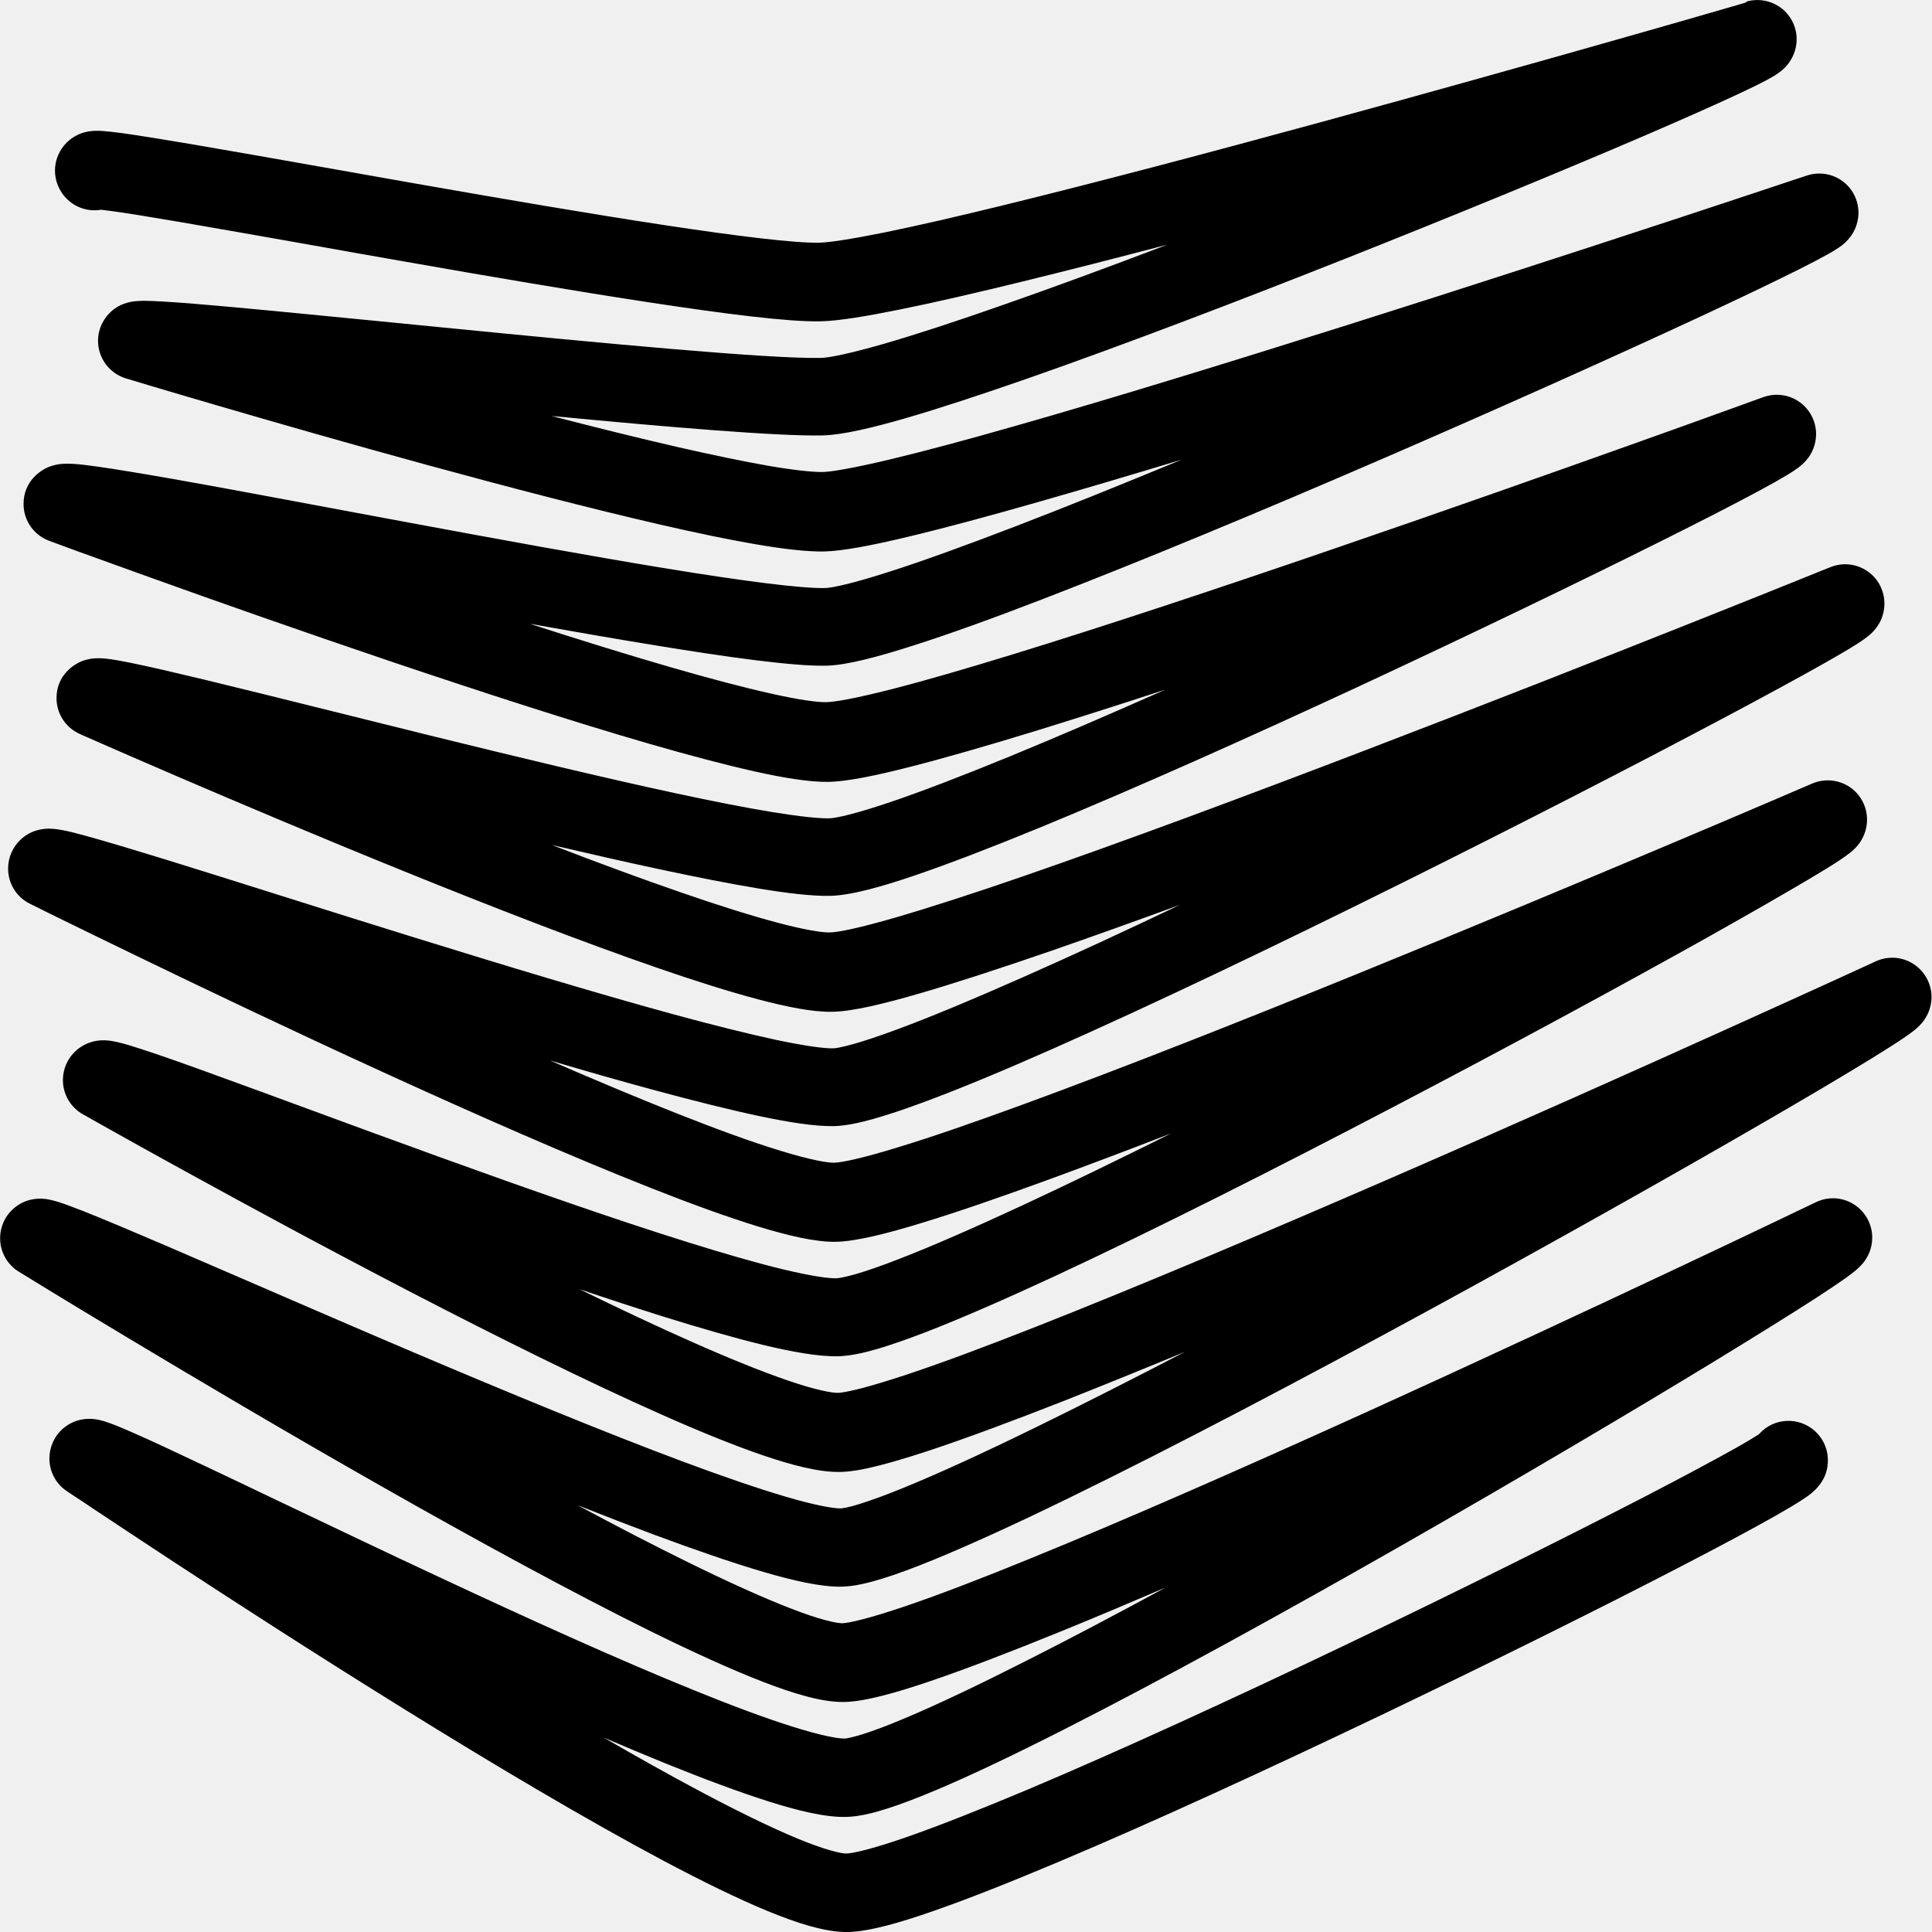
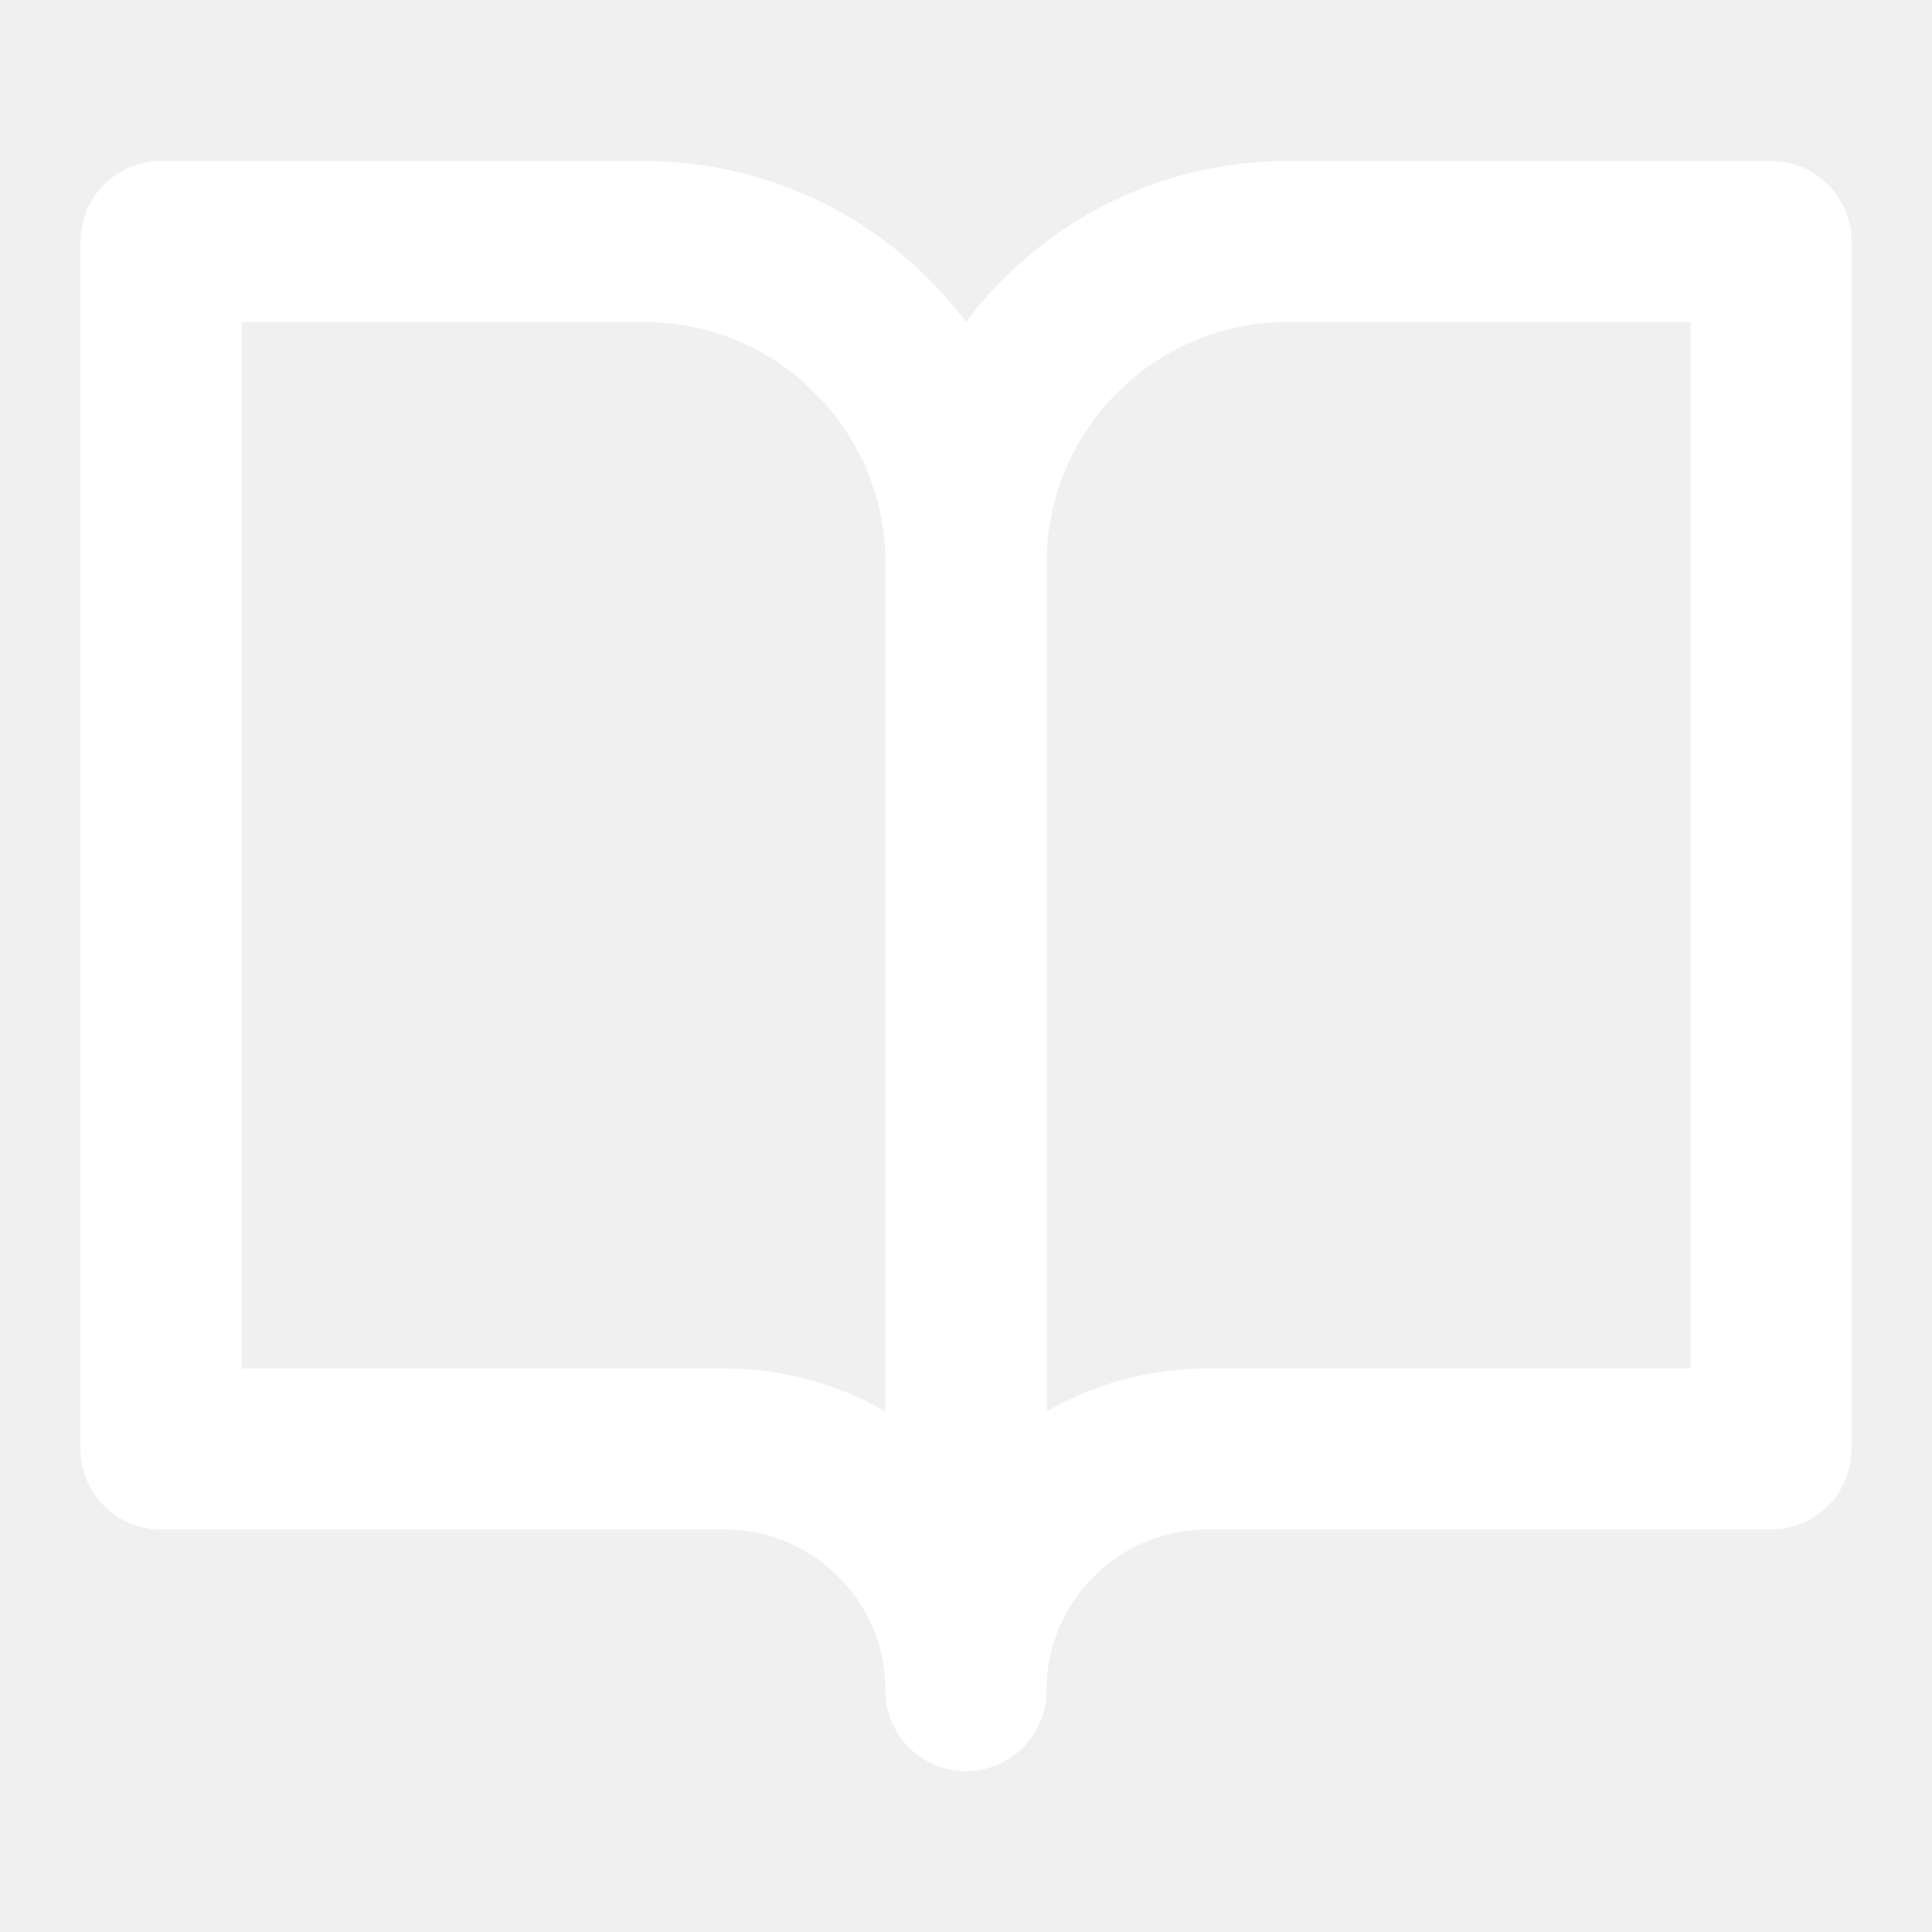
- <svg xmlns="http://www.w3.org/2000/svg" fill="none" height="16" viewBox="0 0 16 16" width="16">
-   <clipPath id="a">
-     <path d="m0 0h16v16h-16z" />
-   </clipPath>
-   <g clip-path="url(#a)">
-     <path clip-rule="evenodd" d="m14.463.013c.098-.028.204-.009.286.052.082.061.13.158.13.26 0 .096-.042.163-.057.185-.019.029-.039.049-.05.059-.022.021-.044.036-.056.044-.026.018-.057.035-.085.05-.058.031-.138.07-.234.115-.193.09-.467.212-.795.353-.657.282-1.542.647-2.455 1.009-.913.362-1.857.722-2.633.993-.388.135-.736.25-1.02.332-.27.078-.517.137-.682.141-.366.008-1.271-.068-2.244-.161.367.095.724.184 1.047.258.285.065.54.118.751.155.216.037.366.052.448.051.075-.002.257-.033.551-.103.282-.067.639-.163 1.045-.279.812-.231 1.81-.539 2.782-.846.971-.307 1.914-.614 2.614-.844.35-.115.639-.211.841-.278.101-.033.18-.06.234-.078.027-.009.047-.016.061-.02l.021-.007 0-0c.099-.033.208-.017.293.044.085.061.135.159.135.264 0 .1-.046.169-.059.188-.019.027-.038.046-.048.056-.021.02-.042.035-.054.043-.026.018-.057.036-.086.053-.061.034-.146.079-.248.13-.206.103-.498.243-.849.406-.702.326-1.647.75-2.62 1.171-.973.421-1.977.839-2.798 1.155-.41.158-.778.291-1.075.385-.281.09-.541.16-.711.164-.268.006-.812-.069-1.437-.172-.315-.051-.661-.112-1.018-.175.414.134.815.258 1.174.362.315.091.595.165.823.216.236.053.388.073.46.071.073-.002.247-.033.53-.105.271-.069.612-.168 1-.287.776-.238 1.726-.554 2.65-.871.923-.316 1.818-.632 2.482-.869.332-.118.606-.217.797-.286.096-.034.17-.062.221-.08.025-.009.045-.016.058-.021l.02-.007v-0c.1-.036.211-.022.298.039.087.061.139.16.139.267 0 .095-.041.161-.054.181-.018.027-.036.046-.046.056-.02.02-.04.036-.052.044-.025.019-.055.038-.083.055-.058.035-.139.081-.236.133-.195.105-.473.248-.806.414-.666.333-1.563.766-2.489 1.197-.925.43-1.882.858-2.668 1.181-.392.161-.746.297-1.033.395-.271.092-.527.165-.7.168-.148.003-.356-.022-.586-.06-.237-.039-.52-.095-.829-.161-.277-.059-.577-.128-.887-.2.378.146.744.281 1.075.395.304.105.573.19.792.248.229.061.372.083.437.081.066-.001.243-.037.543-.124.285-.083.647-.2 1.061-.343.826-.285 1.843-.664 2.834-1.044.991-.379 1.953-.758 2.667-1.042.357-.142.652-.26.858-.343.103-.041.184-.074.238-.096.027-.011.048-.02.062-.025l.021-.008 0-0.0 0-0c.1-.041.214-.029.304.032.09.06.143.162.143.27 0 .1-.045.168-.056.184-.017.026-.035.044-.044.054-.019.019-.039.034-.05.043-.025.019-.055.039-.085.058-.061.039-.147.089-.251.148-.21.119-.508.281-.866.471-.717.381-1.681.877-2.673 1.37-.992.493-2.016.984-2.852 1.354-.417.185-.792.341-1.094.452-.151.056-.287.101-.404.134-.111.031-.227.057-.327.059-.157.003-.379-.033-.62-.084-.25-.053-.551-.129-.88-.218-.266-.072-.553-.154-.85-.242.377.164.74.316 1.069.446.324.128.61.232.84.302.244.075.386.1.444.099.063-.001.236-.037.531-.128.28-.085.635-.208 1.039-.356.809-.296 1.804-.689 2.772-1.083.968-.394 1.908-.787 2.606-1.082.349-.147.637-.27.838-.356.101-.043.179-.077.233-.1.027-.011.047-.02.061-.026l.021-.009 0-0.0 0-0c.101-.043.216-.033.308.027.091.06.146.162.146.272 0 .097-.043.164-.053.18-.017.026-.033.044-.042.053-.019.02-.037.035-.049.044-.025.019-.054.04-.083.059-.06.04-.144.092-.246.152-.205.122-.496.289-.845.485-.7.392-1.642.903-2.612 1.41-.97.508-1.972 1.014-2.791 1.395-.409.19-.777.351-1.074.466-.149.057-.284.105-.4.139-.11.032-.226.059-.329.061-.162.003-.38-.037-.61-.092-.24-.058-.525-.14-.836-.237-.219-.069-.453-.145-.694-.227.329.161.647.311.937.439.304.135.572.243.79.318.231.079.364.103.416.102.019-0.0.074-.008.178-.034.098-.025.221-.062.368-.11.294-.097.668-.236 1.096-.405.856-.337 1.913-.785 2.944-1.233 1.031-.448 2.033-.896 2.777-1.232.372-.168.68-.308.895-.406.107-.049.191-.087.249-.114.029-.013.051-.023.065-.03l.022-.01 0-0.0 0-0c.101-.046.218-.038.311.022s.15.163.15.274c0 .1-.046.168-.056.183l-0.0.001c-.017.025-.033.042-.042.051-.018.019-.036.034-.048.043-.025.02-.055.041-.086.062-.063.043-.152.099-.26.166-.218.134-.528.318-.901.534-.747.433-1.75.998-2.783 1.561-1.032.562-2.096 1.123-2.962 1.545-.432.211-.82.389-1.13.516-.155.063-.296.116-.416.153-.113.035-.234.066-.34.068-.172.004-.407-.051-.649-.122-.256-.075-.563-.181-.9-.306-.203-.076-.418-.159-.641-.247.321.172.629.332.912.471.33.162.62.294.853.384.116.045.214.078.291.098.082.022.124.025.136.025.019-0.0.072-.007.171-.033.093-.024.21-.06.35-.107.279-.095.632-.23 1.035-.395.806-.328 1.797-.765 2.763-1.203.965-.438 1.901-.875 2.597-1.203.348-.164.635-.3.835-.396.1-.048.178-.085.232-.111.013-.006.025-.012.036-.017.01-.005.018-.009.025-.012l.021-.01 0-0c.101-.049.22-.042.314.018.095.06.152.164.152.275 0 .095-.041.161-.051.176l-0.0 0c-.015.025-.031.043-.04.052-.018.019-.035.035-.046.044-.024.02-.053.041-.081.062-.059.042-.143.098-.244.164-.204.132-.494.312-.842.525-.698.425-1.636.98-2.603 1.532-.967.552-1.966 1.102-2.783 1.517-.408.207-.775.383-1.073.508-.148.062-.284.114-.401.151-.11.035-.229.065-.335.067-.175.004-.406-.054-.64-.128-.246-.078-.54-.188-.859-.317-.162-.066-.332-.137-.507-.212.279.162.548.312.796.444.312.166.587.3.808.392.238.098.365.125.405.124.056-.001.218-.038.505-.138.269-.094.61-.229.998-.392.775-.327 1.725-.764 2.645-1.204.92-.44 1.807-.882 2.458-1.218.326-.169.589-.31.767-.41.086-.049.146-.085.183-.109.002-.002.004-.004.006-.006.121-.133.327-.142.46-.021.081.074.113.175.106.267-.005.075-.035.128-.048.149-.028.045-.061.075-.071.084-.029.026-.062.049-.087.065-.056.037-.134.083-.227.136-.188.107-.46.252-.788.422-.657.341-1.551.785-2.476 1.228-.925.442-1.884.884-2.673 1.216-.394.166-.749.307-1.037.407-.271.095-.529.17-.705.174-.192.004-.435-.078-.667-.173-.249-.103-.545-.248-.865-.418-.642-.342-1.406-.796-2.136-1.249-.731-.453-1.432-.906-1.95-1.246-.259-.17-.473-.312-.622-.411-.074-.05-.133-.089-.173-.115-.02-.013-.035-.024-.045-.03l-.015-.01-0-0h-0c-.09-.06-.143-.162-.143-.27 0-.091.039-.185.117-.251.065-.054.132-.069.162-.073.059-.009.107 0 .121.003l.001 0c.037.007.072.019.094.027.051.018.118.046.193.079.153.067.369.168.626.29.172.081.362.172.567.27.414.197.884.422 1.369.648.725.339 1.473.678 2.096.93.312.127.587.229.81.299.236.074.374.099.43.098-0 0 0 0 .002-0.0.002-0.0.005-.001.009-.001.008-.001.019-.003.032-.006.028-.006.064-.016.11-.03.091-.029.206-.072.345-.131.277-.116.628-.284 1.03-.488.348-.176.73-.378 1.13-.595-.306.131-.6.255-.873.366-.408.166-.775.307-1.071.408-.148.05-.282.092-.397.121-.11.028-.222.051-.318.053-.103.002-.215-.019-.318-.047-.108-.029-.229-.07-.358-.12-.258-.1-.568-.241-.906-.407-.676-.333-1.487-.777-2.263-1.218-.778-.442-1.526-.885-2.079-1.217-.277-.166-.505-.304-.664-.401-.08-.049-.142-.087-.184-.113-.021-.013-.038-.023-.049-.03l-.017-.01-0-0c-.096-.059-.155-.164-.155-.277 0-.1.045-.194.123-.256.063-.051.127-.064.155-.068.055-.009.102-.001.115.001l0.0 0c.036.006.072.017.095.024.053.017.124.044.204.075.163.065.394.162.669.28.206.089.438.189.688.297.421.182.893.387 1.378.593.772.328 1.568.657 2.227.903.33.123.621.223.855.292.247.072.393.097.453.096-0 0 .003-0.0.011-.001.008-.001.019-.003.034-.006.03-.006.068-.016.115-.031.095-.03.217-.074.363-.134.292-.119.664-.29 1.091-.499.379-.185.798-.398 1.237-.626-.348.144-.681.279-.989.401-.433.17-.82.314-1.13.417-.155.051-.294.093-.412.123-.112.029-.227.052-.323.054-.179.004-.41-.059-.64-.137-.243-.083-.531-.2-.843-.339-.625-.277-1.366-.646-2.074-1.013-.709-.368-1.388-.736-1.889-1.012-.251-.138-.458-.253-.602-.334-.072-.04-.128-.072-.167-.094-.019-.011-.034-.019-.044-.025l-.015-.008-0-0-0-0c-.102-.058-.165-.166-.165-.283 0-.087.034-.17.096-.232.053-.053.111-.075.142-.084.058-.017.108-.014.122-.013.039.002.076.011.099.016.051.012.118.032.19.056.149.048.359.122.608.213.231.083.485.177.76.278.343.126.717.264 1.116.408.703.254 1.429.509 2.037.699.304.095.574.173.793.226.229.055.375.076.444.074.013-0.0.062-.007.161-.035.092-.027.208-.067.347-.121.278-.107.631-.262 1.034-.449.376-.175.792-.377 1.227-.594-.349.135-.683.261-.991.374-.41.15-.777.277-1.073.367-.281.086-.539.152-.707.156-.174.004-.409-.054-.649-.127-.253-.078-.557-.188-.888-.319-.663-.262-1.457-.611-2.217-.959-.761-.348-1.492-.697-2.033-.959-.271-.131-.494-.24-.649-.316-.078-.038-.139-.068-.18-.089-.021-.01-.037-.018-.047-.023l-.016-.008-0-0c-.111-.055-.18-.168-.18-.291 0-.095.041-.18.102-.238.052-.05.107-.07.135-.078.054-.016.1-.015.115-.014.038.001.075.008.099.012.054.01.124.028.203.05.16.044.386.112.656.195.274.085.6.187.954.299.338.107.702.221 1.069.335.756.235 1.536.471 2.184.648.324.088.612.16.844.21.242.051.397.071.471.07.015-0.0.066-.007.166-.035.094-.026.212-.066.354-.118.283-.104.643-.255 1.055-.437.396-.175.837-.379 1.297-.598-.378.138-.741.268-1.073.383-.418.144-.791.266-1.092.353-.286.083-.545.146-.71.149-.166.004-.387-.042-.618-.103-.241-.064-.527-.154-.838-.262-.623-.215-1.362-.502-2.068-.788-.707-.286-1.384-.573-1.885-.788-.25-.108-.457-.197-.6-.26-.072-.031-.128-.056-.166-.073-.019-.008-.034-.015-.044-.019l-.015-.007-0-0-0-0c-.118-.052-.194-.169-.194-.297 0-.197.153-.283.204-.304.053-.022.1-.025.116-.026.04-.002.078.001.101.004.052.006.119.018.192.033.149.03.359.079.609.139.307.074.681.167 1.086.268.254.063.52.129.789.196.702.173 1.429.348 2.037.479.304.065.576.119.798.155.229.037.384.053.467.051.058-.001.221-.038.505-.134.269-.091.608-.222.994-.38.392-.161.829-.35 1.285-.552-.381.125-.746.241-1.08.344-.392.12-.745.222-1.031.295-.274.07-.518.122-.677.125-.159.003-.379-.034-.616-.087-.246-.055-.54-.133-.862-.226-.644-.186-1.412-.436-2.148-.684-.736-.249-1.443-.498-1.966-.686-.261-.094-.477-.172-.627-.226-.075-.027-.134-.049-.174-.064-.02-.007-.035-.013-.046-.017l-.016-.006-0-0c-.128-.047-.213-.169-.213-.305 0-.198.155-.283.195-.301.049-.022.093-.028.109-.03.039-.004.076-.003.1-.002.054.003.123.011.199.022.156.022.375.058.636.104.387.068.875.16 1.4.258.183.034.37.069.558.104.732.136 1.49.275 2.121.378.646.106 1.123.167 1.318.163.061-.001.231-.038.527-.133.28-.089.634-.218 1.039-.373.422-.162.895-.353 1.388-.557-.423.128-.828.248-1.196.353-.41.117-.777.216-1.072.286-.283.068-.533.117-.689.121-.149.003-.351-.022-.572-.06-.227-.039-.495-.095-.786-.162-.583-.134-1.269-.313-1.924-.492-.655-.179-1.281-.359-1.743-.494-.231-.067-.421-.124-.553-.163-.066-.02-.118-.035-.153-.046-.018-.005-.031-.009-.04-.012l-.014-.004-0-0c-.137-.042-.231-.168-.231-.311 0-.119.062-.201.108-.243.042-.038.084-.056.103-.063.039-.015.074-.02.086-.021.03-.004.061-.004.081-.005.046-0.0.106.003.173.007.137.008.33.024.56.045.374.034.854.082 1.369.132.12.012.242.024.365.036 1.316.13 2.705.262 3.142.253.067-.001.235-.035.515-.115.267-.077.603-.187.985-.321.416-.145.883-.317 1.369-.502-.423.111-.83.215-1.198.305-.387.095-.735.175-1.017.232-.272.055-.508.095-.657.098-.265.006-.795-.062-1.401-.154-.62-.094-1.356-.22-2.056-.343-.264-.046-.523-.092-.768-.136-.408-.072-.781-.138-1.084-.19-.243-.041-.435-.073-.562-.09-.038-.005-.067-.009-.088-.011-.095.016-.196-.01-.273-.08-.017-.015-.059-.056-.086-.125-.034-.086-.034-.199.031-.298.051-.079.121-.111.147-.123.032-.014.059-.019.074-.022.047-.008.093-.006.108-.005 0.0 0.0.001 0.0.001 0.0.046.003.108.01.175.019.138.019.34.052.583.093.304.052.681.118 1.091.191.245.043.503.089.764.135.7.123 1.43.248 2.042.341.625.095 1.092.151 1.29.147.082-.002.263-.029.541-.085.27-.055.608-.133.992-.227.767-.188 1.706-.436 2.617-.685.911-.249 1.794-.497 2.449-.683.327-.093.598-.17.786-.225.094-.027.168-.048.218-.063.025-.007.044-.013.057-.017l.019-.006z" fill="#000" fill-rule="evenodd" />
-   </g>
+ <svg xmlns="http://www.w3.org/2000/svg" viewBox="0 0 24 24" fill="none" stroke="#fff" stroke-width="2" stroke-linecap="round" stroke-linejoin="round">
+   <path d="M2 3h6a4 4 0 0 1 4 4v14a3 3 0 0 0-3-3H2z" />
+   <path d="M22 3h-6a4 4 0 0 0-4 4v14a3 3 0 0 1 3-3h7z" />
</svg>
